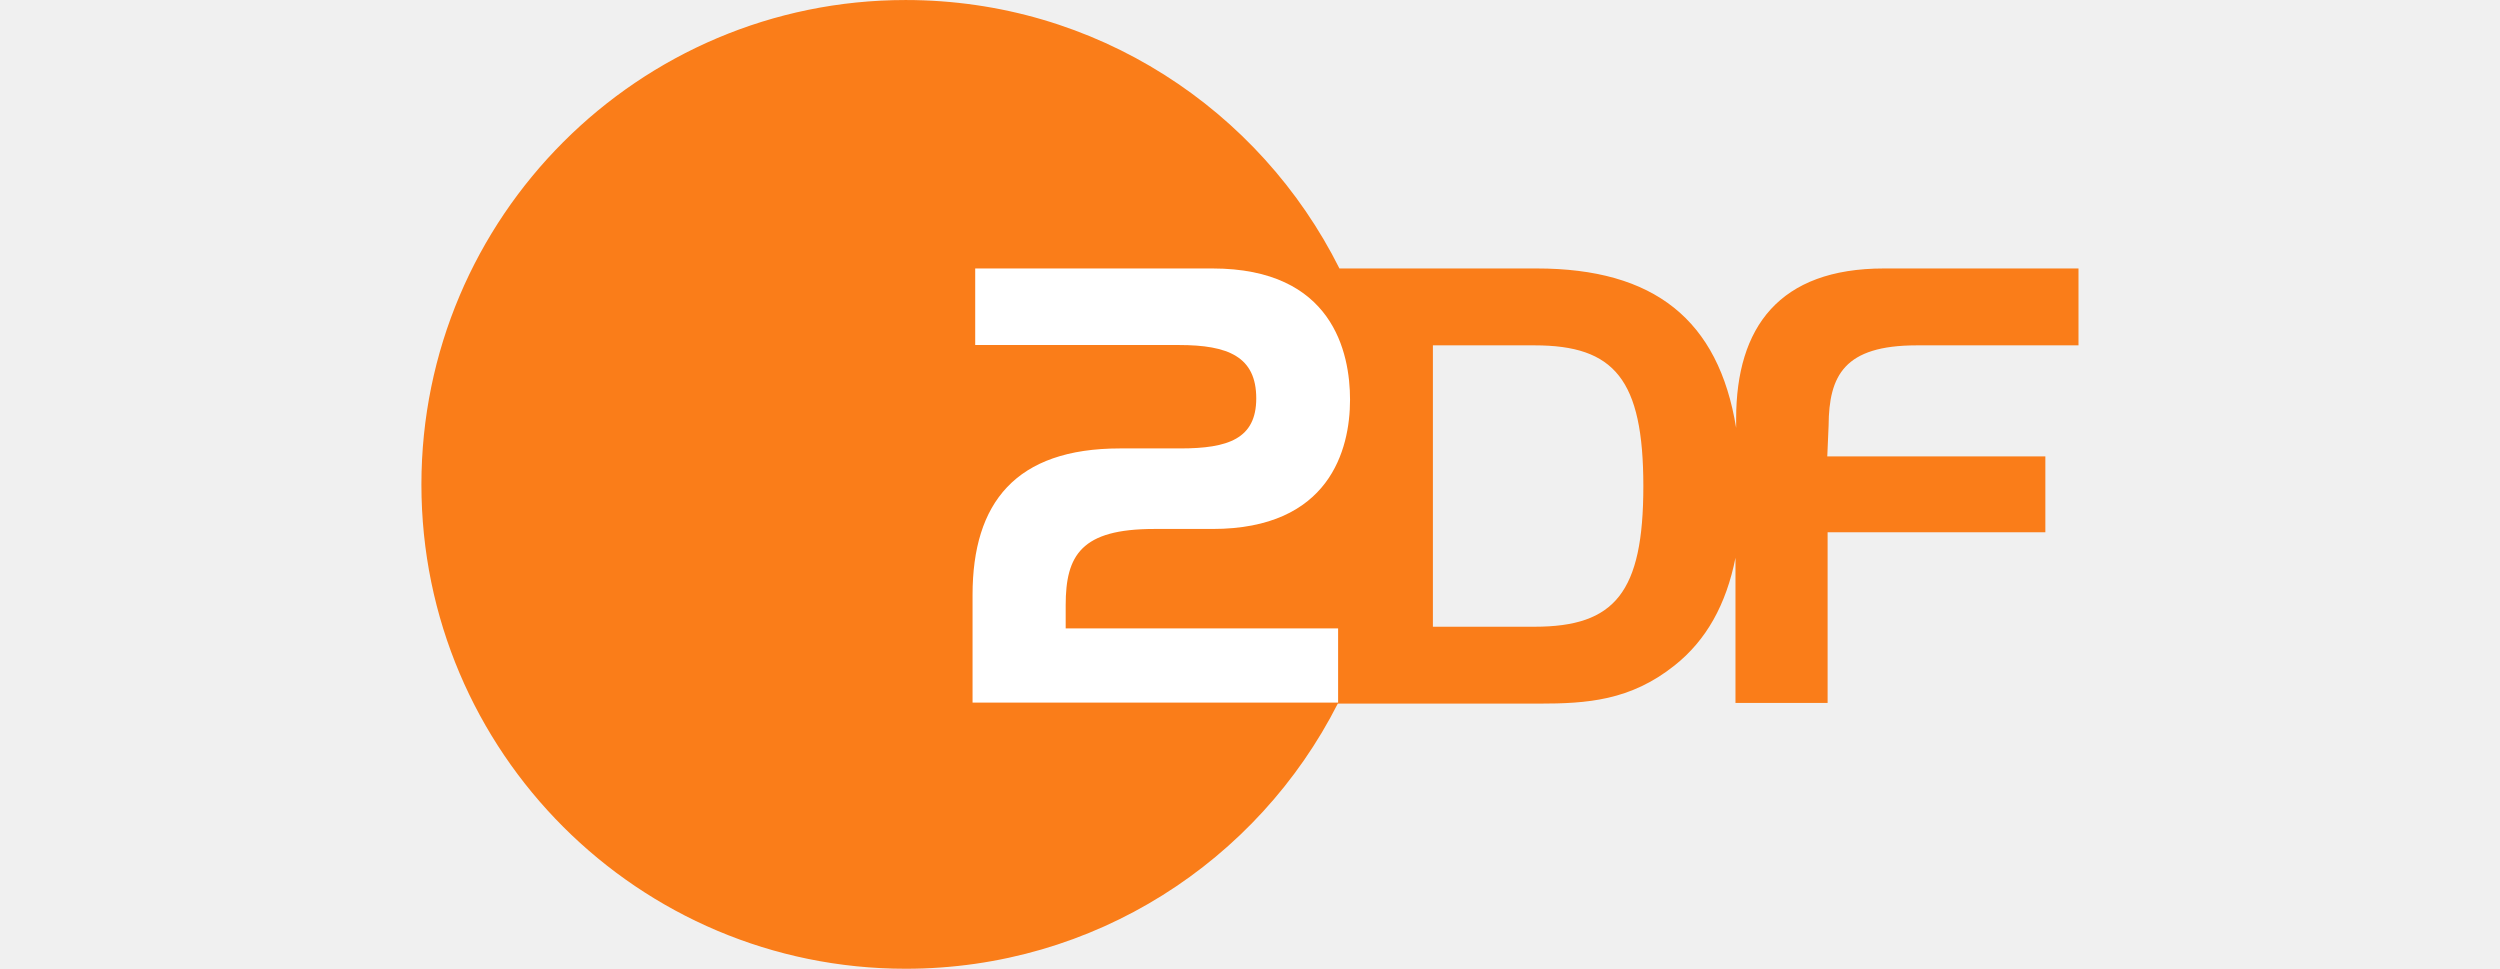
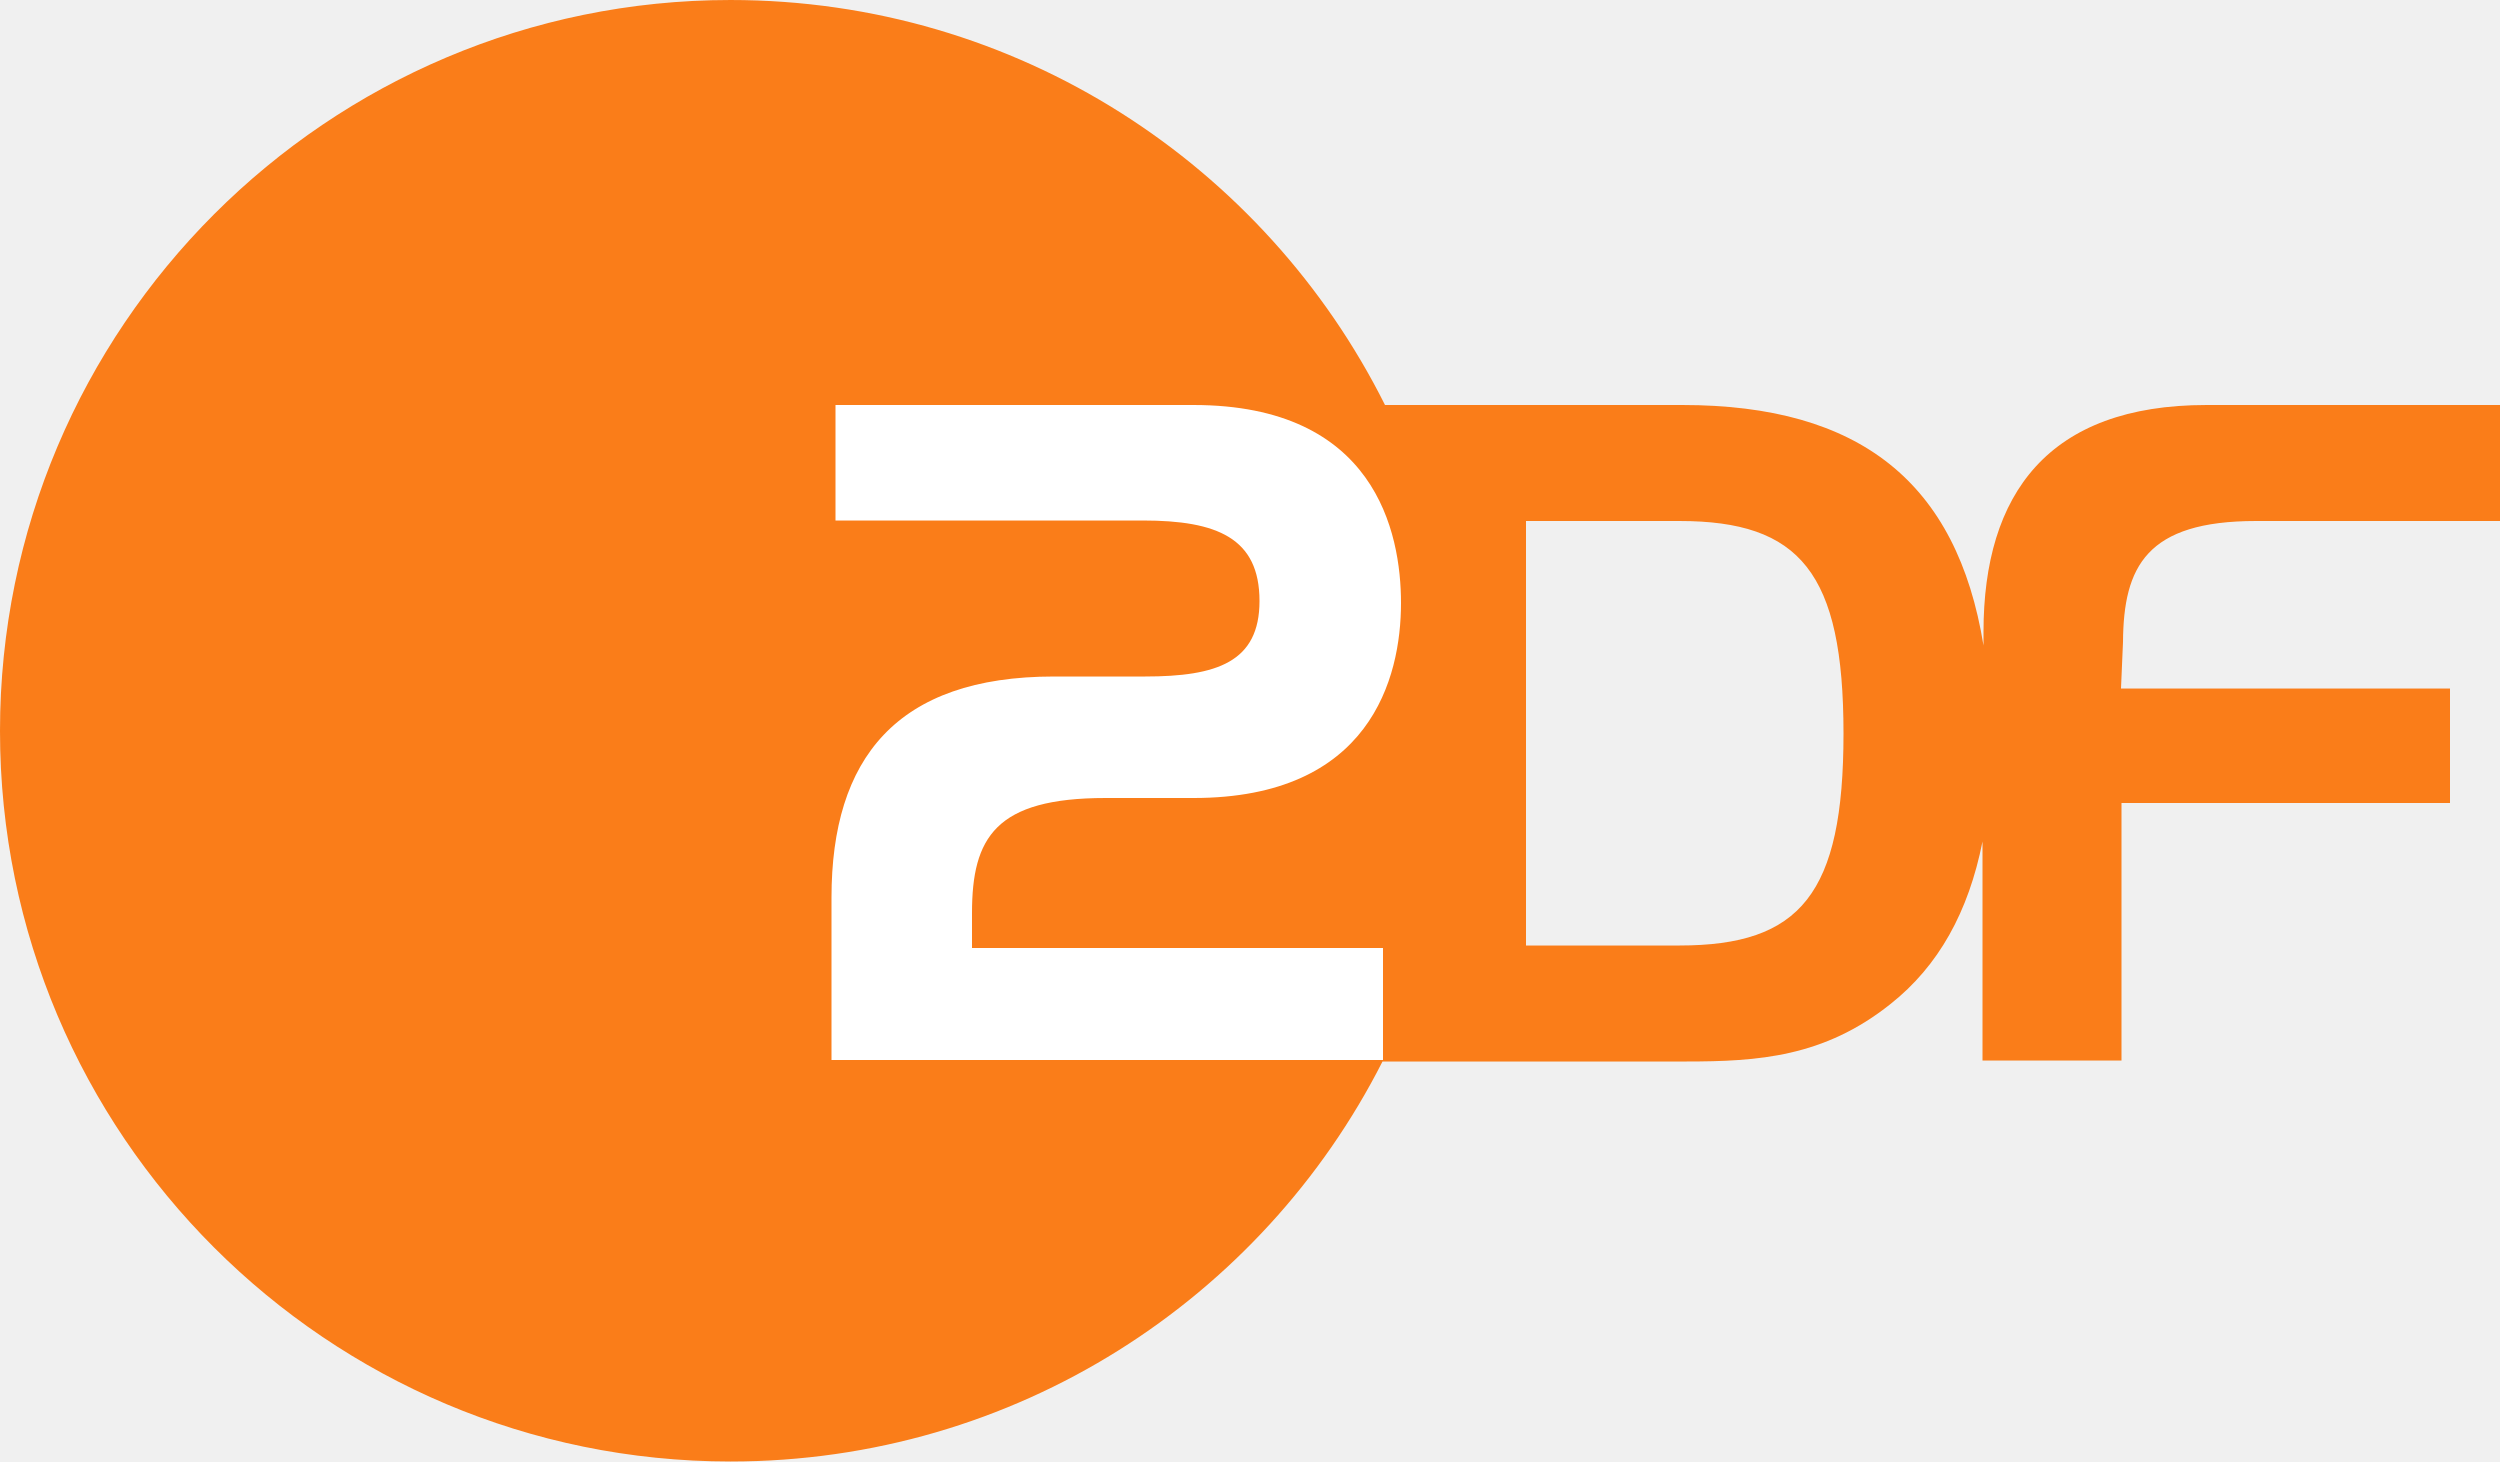
- <svg xmlns="http://www.w3.org/2000/svg" width="800" height="310" viewBox="0 0 211.667 82.021">
-   <path d="M950.2-164.8H999V-188h-58.7c-31.6 0-44.6 17.7-44.6 45.4v2.7c-5.3-32.6-24.7-48.1-60.2-48.1H776c-24-48-73.5-81-130.9-81-80.6 0-146.1 65.5-146.1 146.2S564.5 23.3 645.1 23.3c57 0 106.3-32.5 130.4-80h60.7c14.5 0 27.6-.9 40.9-11.5 9.6-7.6 15.6-18.4 18.4-32.5v43.8h27.8v-51.5H989v-22.9h-65.8l.4-9.3c.1-15.1 4.7-24.2 26.6-24.2M834.9-79.9h-30.7v-84.9h30.7c24.1 0 32.8 10.3 32.8 42.5 0 32.1-8.6 42.4-32.8 42.4" style="fill:#fa7d19" transform="translate(-104.34 75.483)scale(.2806)" />
-   <path d="M709.8-133.7H728c14.4 0 22.9-2.9 22.9-15.1 0-12.6-8.5-16.1-23.3-16.1h-61.5V-188h71.6c36.3 0 41.5 25.4 41.5 39.6 0 15.1-6.2 39-41.5 39h-17.6c-22 0-26.7 7.9-26.7 23v7h82.2V-57H665.3v-32.5c0-27.8 13-44.2 44.5-44.2" style="fill:#fff" transform="translate(-104.34 75.483)scale(.2806)" />
+ <svg xmlns="http://www.w3.org/2000/svg" width="1024" height="598.63" viewBox="0 0 140.3 82.019">
+   <g data-rescale-wrap="1" transform="translate(-35.6794 -0.0016)">
+     <path d="M950.2-164.8H999V-188h-58.7c-31.6 0-44.6 17.7-44.6 45.4v2.7c-5.3-32.6-24.7-48.1-60.2-48.1H776c-24-48-73.5-81-130.9-81-80.6 0-146.1 65.5-146.1 146.2S564.5 23.3 645.1 23.3c57 0 106.3-32.5 130.4-80h60.7c14.5 0 27.6-.9 40.9-11.5 9.6-7.6 15.6-18.4 18.4-32.5v43.8h27.8v-51.5H989v-22.9h-65.8l.4-9.3c.1-15.1 4.7-24.2 26.6-24.2M834.9-79.9h-30.7v-84.9h30.7c24.1 0 32.8 10.3 32.8 42.5 0 32.1-8.6 42.4-32.8 42.4" style="fill:#fa7d19" transform="translate(-104.34 75.483)scale(.2806)" />
+     <path d="M709.8-133.7H728c14.4 0 22.9-2.9 22.9-15.1 0-12.6-8.5-16.1-23.3-16.1h-61.5V-188h71.6c36.3 0 41.5 25.4 41.5 39.6 0 15.1-6.2 39-41.5 39h-17.6c-22 0-26.7 7.9-26.7 23v7h82.2V-57H665.3v-32.5c0-27.8 13-44.2 44.5-44.2" style="fill:#fff" transform="translate(-104.34 75.483)scale(.2806)" />
+   </g>
</svg>
